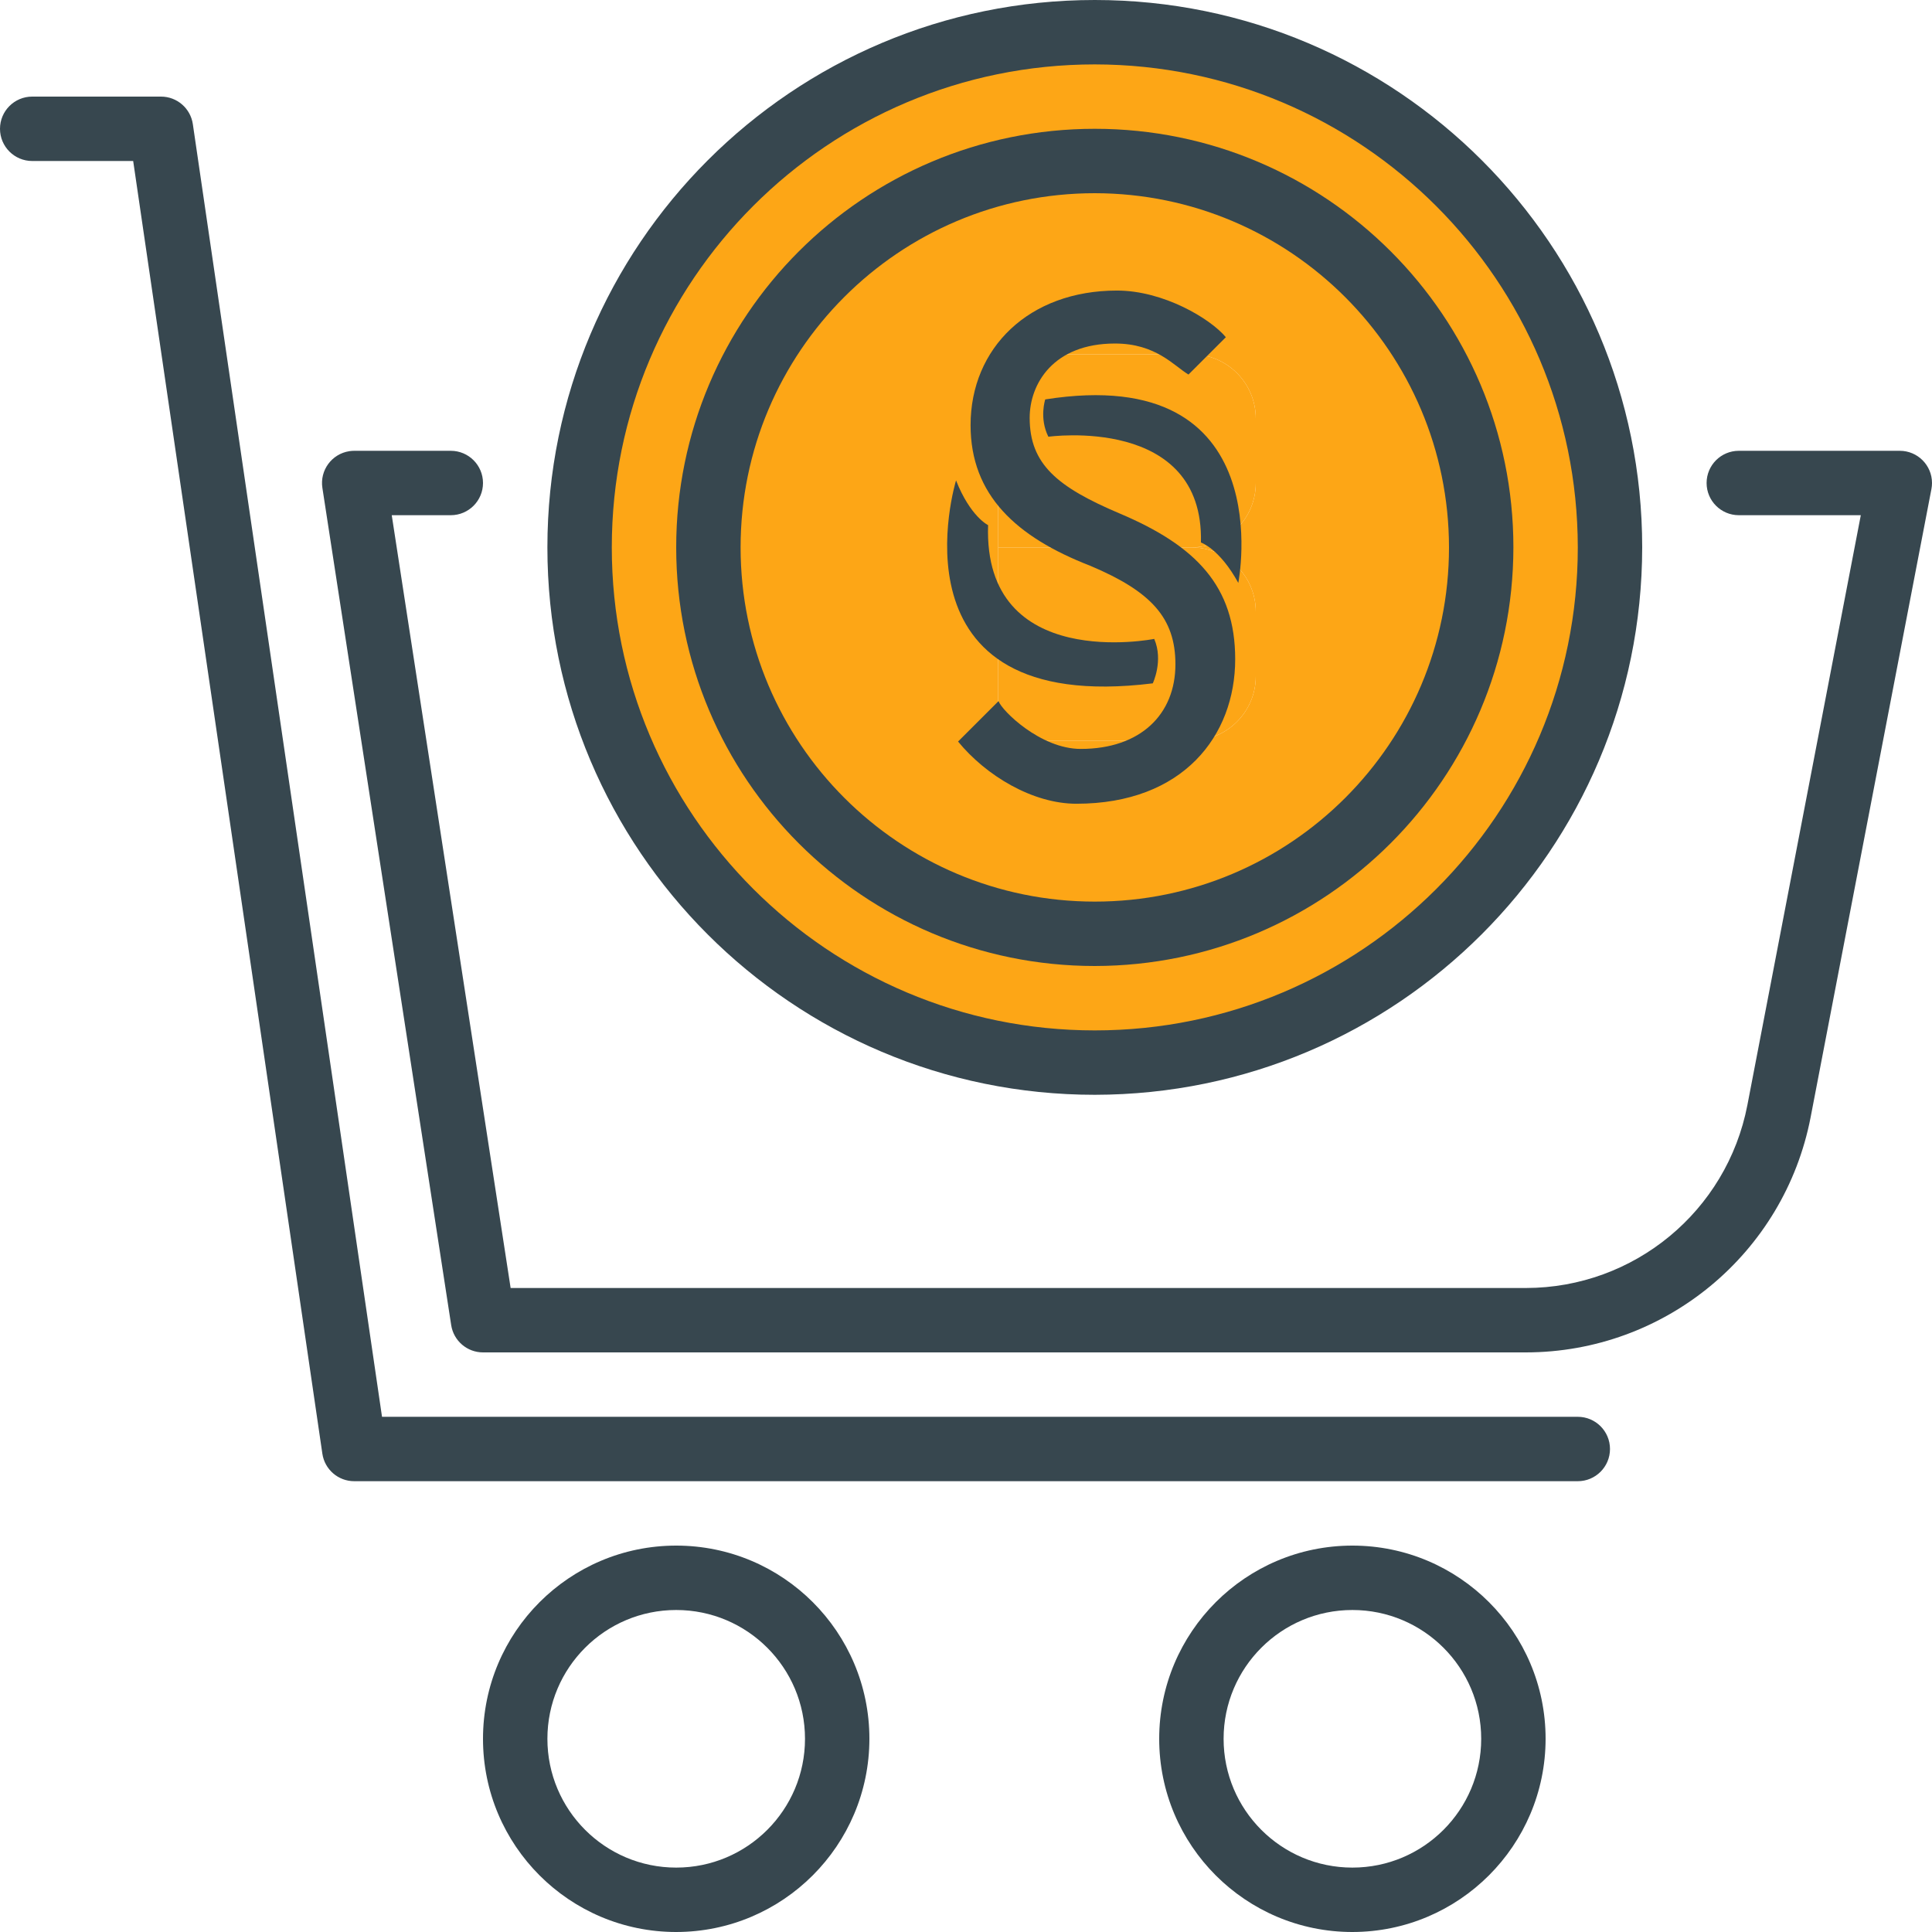
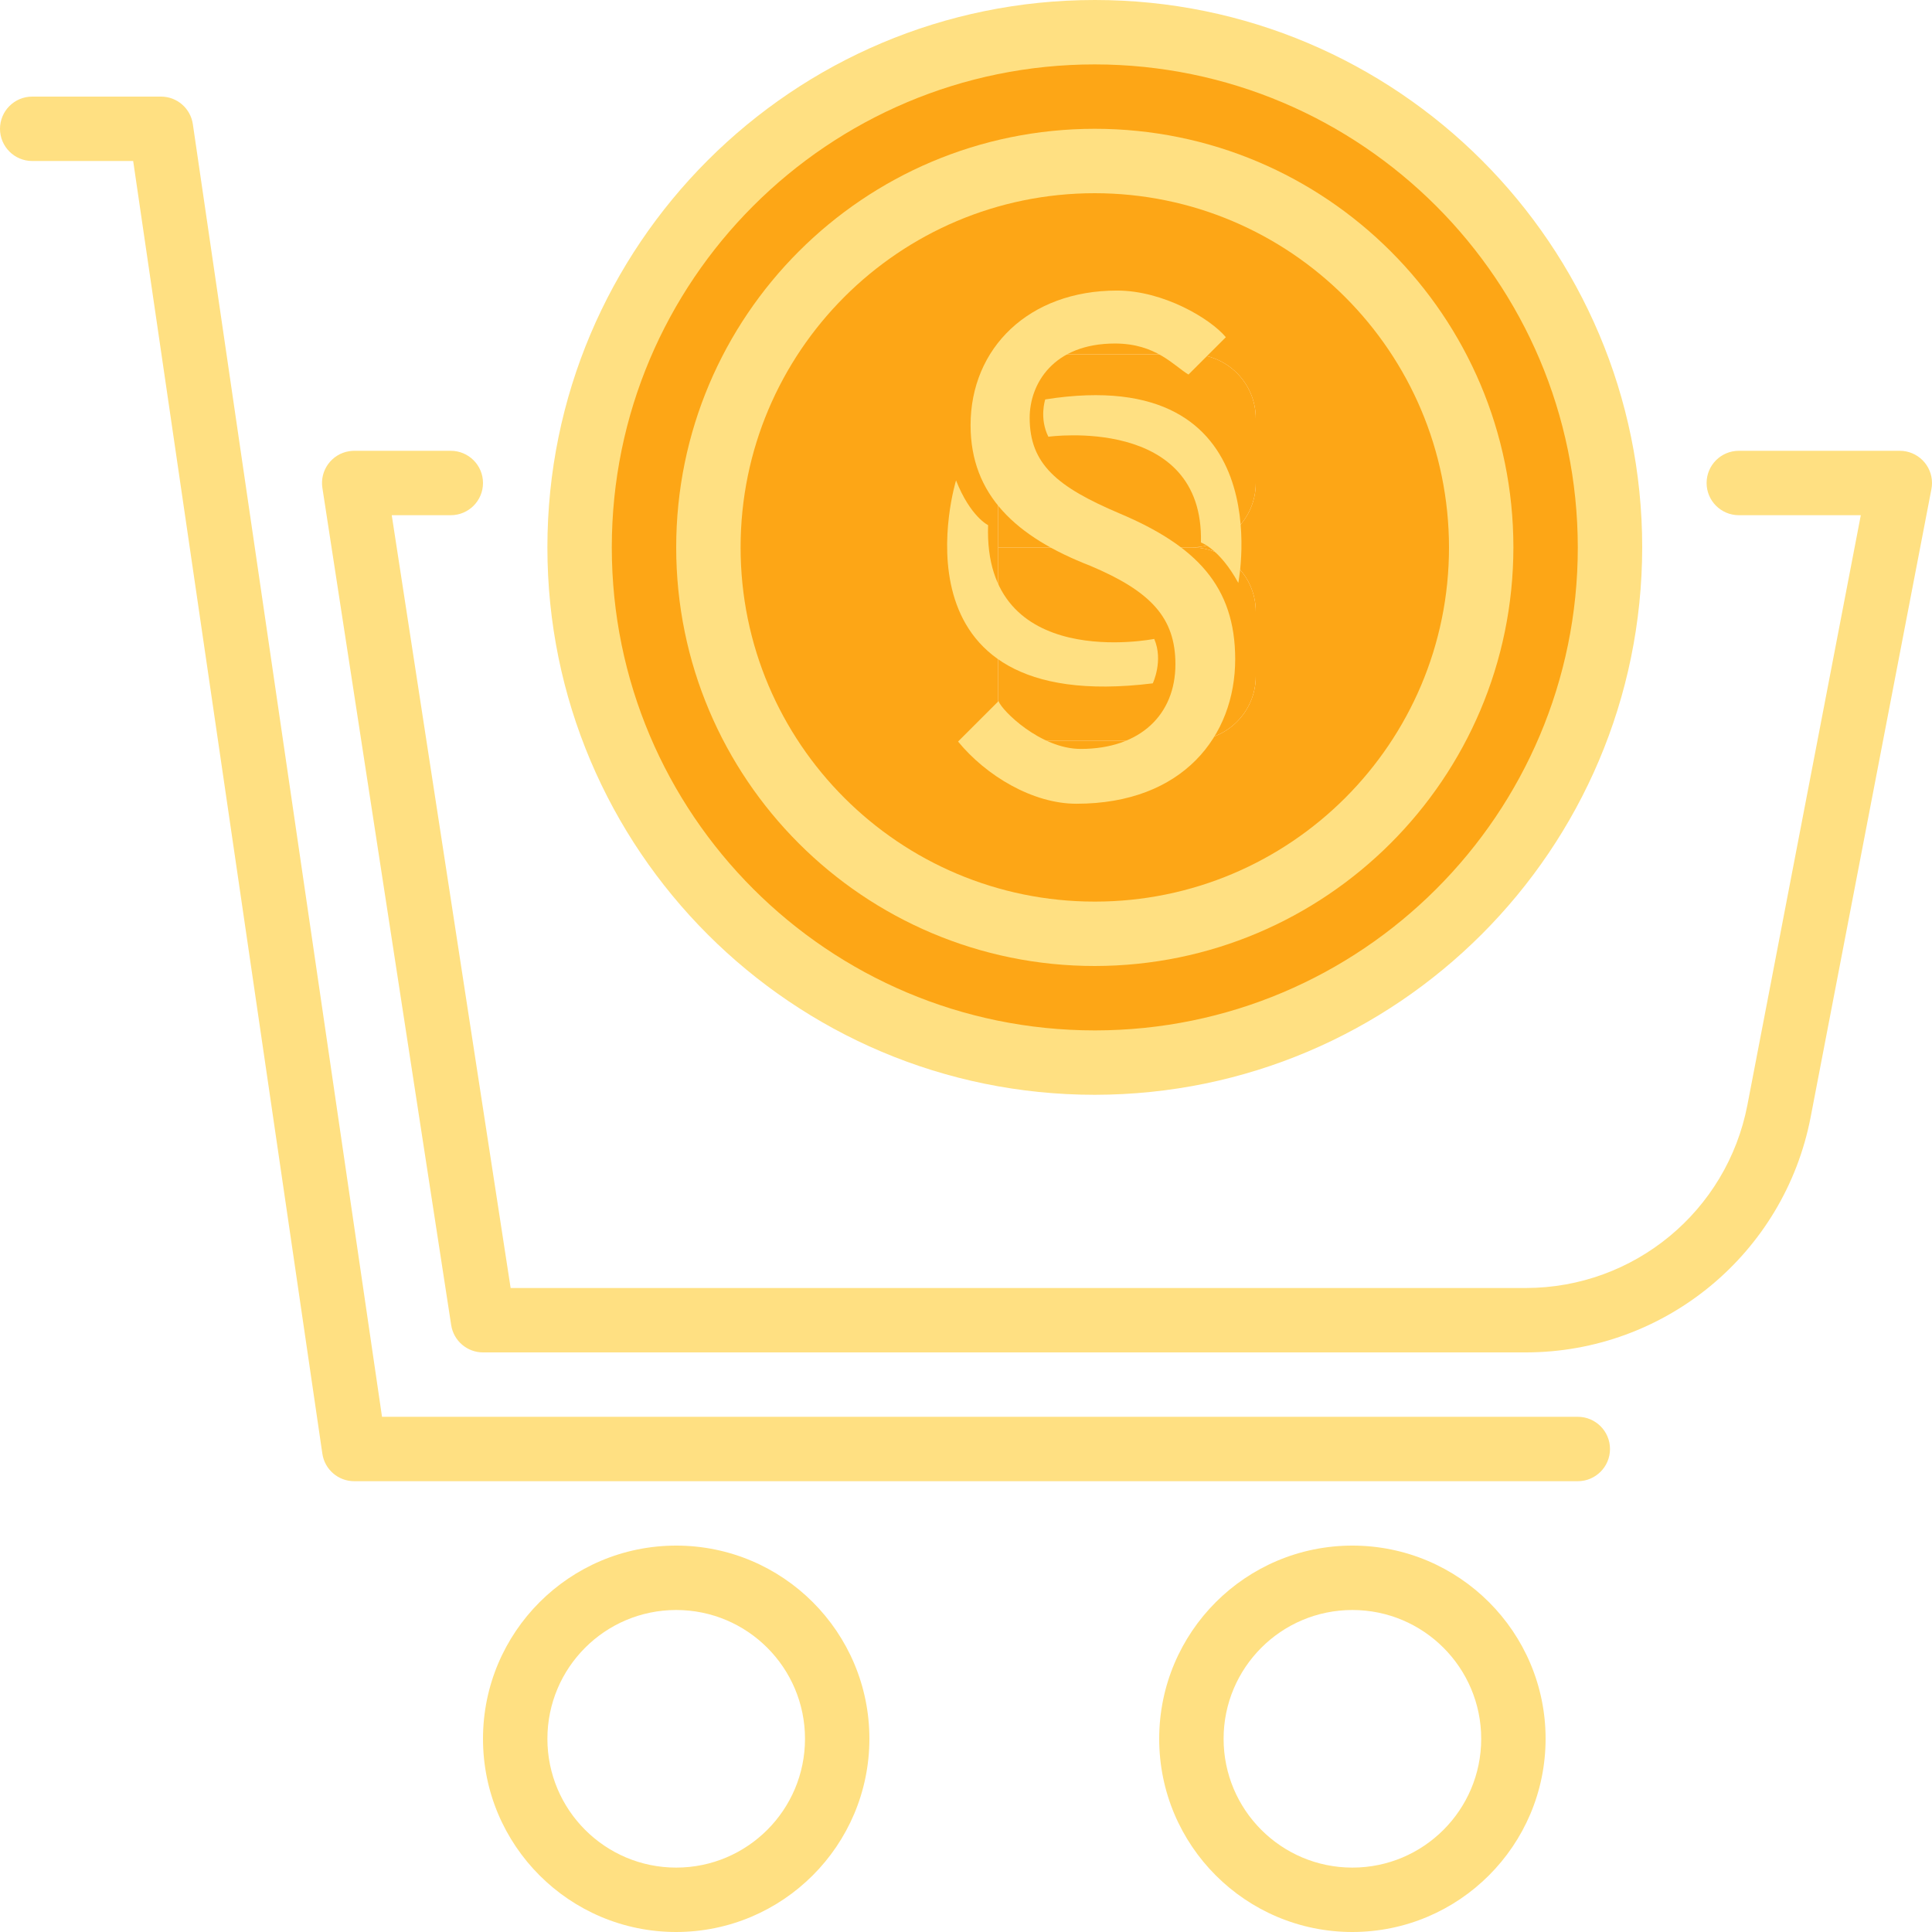
<svg xmlns="http://www.w3.org/2000/svg" width="512" height="512" viewBox="0 0 512 512" fill="none">
  <path d="M136.533 273.067C211.942 273.067 273.066 211.943 273.066 136.534C273.066 61.125 211.942 -7.62939e-09 136.533 -7.62939e-09C61.124 -7.62939e-09 6.10352e-06 61.125 6.10352e-06 136.534C6.10352e-06 211.943 61.124 273.067 136.533 273.067ZM136.533 34.134C193.083 34.134 238.933 79.984 238.933 136.534C238.933 193.084 193.083 238.934 136.533 238.934C79.983 238.934 34.133 193.084 34.133 136.534C34.133 79.984 79.983 34.134 136.533 34.134Z" transform="translate(153.6 8.53296)" fill="#fda616" />
  <path d="M102.4 204.8C158.95 204.8 204.8 158.95 204.8 102.4C204.8 45.85 158.95 -1.83105e-07 102.4 -1.83105e-07C45.85 -1.83105e-07 1.70898e-06 45.85 1.70898e-06 102.4C1.70898e-06 158.95 45.85 204.8 102.4 204.8ZM51.2 51.2H85.333H110.933H128C137.429 51.2 145.067 58.837 145.067 68.267V85.333C145.067 94.762 137.43 102.4 128 102.4C137.429 102.4 145.067 110.037 145.067 119.467V136.533C145.067 145.962 137.43 153.6 128 153.6H110.933H85.333H76.8V51.2H51.2V51.2Z" transform="translate(187.733 42.667)" fill="#fda616" />
  <path d="M51.2 51.201C60.629 51.201 68.267 43.564 68.267 34.134V17.067C68.267 7.638 60.63 -2.68555e-06 51.2 -2.68555e-06H-1.0498e-05V51.2H51.2V51.201Z" transform="translate(264.533 93.866)" fill="#fda616" />
  <path d="M-1.0498e-05 51.201H51.2C60.629 51.201 68.267 43.564 68.267 34.134V17.067C68.267 7.638 60.63 -5.7373e-06 51.2 -5.7373e-06H-1.0498e-05V51.201Z" transform="translate(264.533 145.066)" fill="#fda616" />
-   <path d="M418.133 366.933H93.867C89.634 366.933 86.042 363.827 85.428 359.637L35.294 17.067H8.533C3.823 17.067 0 13.244 0 8.533C0 3.822 3.823 3.8147e-07 8.533 3.8147e-07H42.666C46.899 3.8147e-07 50.491 3.106 51.105 7.296L101.238 349.867H418.132C422.842 349.867 426.665 353.69 426.665 358.4C426.665 363.11 422.844 366.933 418.133 366.933Z" transform="translate(0 25.6)" fill="#37474F" />
-   <path d="M51.2 102.4C22.921 102.4 0 79.479 0 51.2C0 22.921 22.921 6.10352e-06 51.2 6.10352e-06C79.479 6.10352e-06 102.4 22.921 102.4 51.2C102.374 79.462 79.462 102.374 51.2 102.4ZM51.2 17.067C32.35 17.067 17.067 32.35 17.067 51.2C17.067 70.05 32.35 85.333 51.2 85.333C70.05 85.333 85.333 70.05 85.333 51.2C85.333 32.35 70.05 17.067 51.2 17.067Z" transform="translate(128 409.6)" fill="#37474F" />
-   <path d="M51.2 102.4C22.921 102.4 1.2207e-05 79.479 1.2207e-05 51.2C1.2207e-05 22.921 22.921 6.10352e-06 51.2 6.10352e-06C79.479 6.10352e-06 102.4 22.921 102.4 51.2C102.374 79.462 79.462 102.374 51.2 102.4ZM51.2 17.067C32.35 17.067 17.067 32.35 17.067 51.2C17.067 70.05 32.35 85.333 51.2 85.333C70.05 85.333 85.333 70.05 85.333 51.2C85.333 32.35 70.05 17.067 51.2 17.067Z" transform="translate(307.2 409.6)" fill="#37474F" />
-   <path d="M319.076 238.933H42.664C38.457 238.933 34.873 235.861 34.233 231.697L0.1 9.83C-0.617 5.171 2.583 0.819 7.234 0.102C7.669 0.034 8.096 2.86865e-06 8.531 2.86865e-06H34.131C38.841 2.86865e-06 42.664 3.823 42.664 8.533C42.664 13.243 38.841 17.066 34.131 17.066H18.481L49.986 221.866H319.076C347.705 221.832 372.298 201.523 377.734 173.414L407.797 17.066H375.464C370.754 17.066 366.931 13.243 366.931 8.533C366.931 3.823 370.754 2.86865e-06 375.464 2.86865e-06H418.131C422.841 2.86865e-06 426.664 3.823 426.664 8.533C426.664 9.071 426.613 9.617 426.51 10.146L394.493 176.64C387.496 212.778 355.88 238.89 319.076 238.933Z" transform="translate(85.3357 119.467)" fill="#37474F" />
-   <path d="M110.933 221.867C49.664 221.867 -3.05176e-06 172.203 -3.05176e-06 110.934C-3.05176e-06 49.665 49.664 -5.79834e-07 110.933 -5.79834e-07C172.202 -5.79834e-07 221.866 49.664 221.866 110.933C221.798 172.169 172.169 221.799 110.933 221.867ZM110.933 17.067C59.093 17.067 17.066 59.094 17.066 110.934C17.066 162.774 59.093 204.801 110.933 204.801C162.773 204.801 204.8 162.774 204.8 110.934C204.74 59.119 162.748 17.127 110.933 17.067Z" transform="translate(179.2 34.1331)" fill="#37474F" />
-   <path d="M145.067 290.133C64.948 290.133 -5.7373e-06 225.186 -5.7373e-06 145.066C-5.7373e-06 64.946 64.948 0 145.067 0C225.186 0 290.134 64.947 290.134 145.067C290.049 225.152 225.153 290.048 145.067 290.133ZM145.067 17.067C74.377 17.067 17.067 74.377 17.067 145.067C17.067 215.757 74.377 273.067 145.067 273.067C215.757 273.067 273.067 215.757 273.067 145.067C272.991 74.411 215.723 17.143 145.067 17.067Z" transform="translate(145.066)" fill="#37474F" />
-   <path d="M10.728 108.8C11.552 111.272 21.827 121.472 32.506 121.472C48.349 121.472 57.603 112.308 57.603 99.051C57.603 86.766 51.194 79.747 34.999 72.923C15.42 65.32 3.317 54.205 3.317 35.681C3.317 15.208 18.803 -6.565e-08 42.117 -6.565e-08C54.399 -6.565e-08 66.841 7.417 70.968 12.362L61.064 22.255C57.15 19.915 52.449 14.037 41.583 14.037C25.215 14.037 18.978 24.762 18.978 33.731C18.978 46.016 26.278 52.059 42.829 59.078C63.12 67.657 73.443 78.382 73.443 97.685C73.443 117.964 59.66 136 31.357 136C19.788 136 7.426 128.583 -7.01065e-07 119.516L10.728 108.8Z" transform="translate(253.896 77)" fill="#37474F" />
-   <path d="M0.538 1.126C0.538 1.126 -1.111 6.071 1.365 11.016C1.365 11.016 42.623 5.245 41.799 39.042C41.799 39.042 46.75 40.689 51.7 49.755C51.7 49.755 63.253 -8.766 0.538 1.126V1.126Z" transform="translate(276.462 104.723)" fill="#37474F" />
-   <path d="M54.501 53.783C54.501 53.783 57.372 47.777 54.882 42.006C54.882 42.006 9.512 51.073 10.856 11.86C10.856 11.86 6.146 9.609 2.362 -1.75067e-07C2.376 -1.75067e-07 -16.91 62.612 54.501 53.783Z" transform="translate(251 127.31)" fill="#37474F" />
+   <path d="M418.133 366.933H93.867C89.634 366.933 86.042 363.827 85.428 359.637L35.294 17.067H8.533C3.823 17.067 0 13.244 0 8.533C0 3.822 3.823 3.8147e-07 8.533 3.8147e-07H42.666C46.899 3.8147e-07 50.491 3.106 51.105 7.296L101.238 349.867H418.132C422.842 349.867 426.665 353.69 426.665 358.4C426.665 363.11 422.844 366.933 418.133 366.933Z" transform="translate(0 25.6)" fill="#FFE082" />
+   <path d="M51.2 102.4C22.921 102.4 0 79.479 0 51.2C0 22.921 22.921 6.10352e-06 51.2 6.10352e-06C79.479 6.10352e-06 102.4 22.921 102.4 51.2C102.374 79.462 79.462 102.374 51.2 102.4ZM51.2 17.067C32.35 17.067 17.067 32.35 17.067 51.2C17.067 70.05 32.35 85.333 51.2 85.333C70.05 85.333 85.333 70.05 85.333 51.2C85.333 32.35 70.05 17.067 51.2 17.067Z" transform="translate(128 409.6)" fill="#FFE082" />
+   <path d="M51.2 102.4C22.921 102.4 1.2207e-05 79.479 1.2207e-05 51.2C1.2207e-05 22.921 22.921 6.10352e-06 51.2 6.10352e-06C79.479 6.10352e-06 102.4 22.921 102.4 51.2C102.374 79.462 79.462 102.374 51.2 102.4ZM51.2 17.067C32.35 17.067 17.067 32.35 17.067 51.2C17.067 70.05 32.35 85.333 51.2 85.333C70.05 85.333 85.333 70.05 85.333 51.2C85.333 32.35 70.05 17.067 51.2 17.067Z" transform="translate(307.2 409.6)" fill="#FFE082" />
+   <path d="M319.076 238.933H42.664C38.457 238.933 34.873 235.861 34.233 231.697L0.1 9.83C-0.617 5.171 2.583 0.819 7.234 0.102C7.669 0.034 8.096 2.86865e-06 8.531 2.86865e-06H34.131C38.841 2.86865e-06 42.664 3.823 42.664 8.533C42.664 13.243 38.841 17.066 34.131 17.066H18.481L49.986 221.866H319.076C347.705 221.832 372.298 201.523 377.734 173.414L407.797 17.066H375.464C370.754 17.066 366.931 13.243 366.931 8.533C366.931 3.823 370.754 2.86865e-06 375.464 2.86865e-06H418.131C422.841 2.86865e-06 426.664 3.823 426.664 8.533C426.664 9.071 426.613 9.617 426.51 10.146L394.493 176.64C387.496 212.778 355.88 238.89 319.076 238.933Z" transform="translate(85.3357 119.467)" fill="#FFE082" />
+   <path d="M110.933 221.867C49.664 221.867 -3.05176e-06 172.203 -3.05176e-06 110.934C-3.05176e-06 49.665 49.664 -5.79834e-07 110.933 -5.79834e-07C172.202 -5.79834e-07 221.866 49.664 221.866 110.933C221.798 172.169 172.169 221.799 110.933 221.867ZM110.933 17.067C59.093 17.067 17.066 59.094 17.066 110.934C17.066 162.774 59.093 204.801 110.933 204.801C162.773 204.801 204.8 162.774 204.8 110.934C204.74 59.119 162.748 17.127 110.933 17.067Z" transform="translate(179.2 34.1331)" fill="#FFE082" />
+   <path d="M145.067 290.133C64.948 290.133 -5.7373e-06 225.186 -5.7373e-06 145.066C-5.7373e-06 64.946 64.948 0 145.067 0C225.186 0 290.134 64.947 290.134 145.067C290.049 225.152 225.153 290.048 145.067 290.133ZM145.067 17.067C74.377 17.067 17.067 74.377 17.067 145.067C17.067 215.757 74.377 273.067 145.067 273.067C215.757 273.067 273.067 215.757 273.067 145.067C272.991 74.411 215.723 17.143 145.067 17.067Z" transform="translate(145.066)" fill="#FFE082" />
+   <path d="M10.728 108.8C11.552 111.272 21.827 121.472 32.506 121.472C48.349 121.472 57.603 112.308 57.603 99.051C57.603 86.766 51.194 79.747 34.999 72.923C15.42 65.32 3.317 54.205 3.317 35.681C3.317 15.208 18.803 -6.565e-08 42.117 -6.565e-08C54.399 -6.565e-08 66.841 7.417 70.968 12.362L61.064 22.255C57.15 19.915 52.449 14.037 41.583 14.037C25.215 14.037 18.978 24.762 18.978 33.731C18.978 46.016 26.278 52.059 42.829 59.078C63.12 67.657 73.443 78.382 73.443 97.685C73.443 117.964 59.66 136 31.357 136C19.788 136 7.426 128.583 -7.01065e-07 119.516L10.728 108.8Z" transform="translate(253.896 77)" fill="#FFE082" />
+   <path d="M0.538 1.126C0.538 1.126 -1.111 6.071 1.365 11.016C1.365 11.016 42.623 5.245 41.799 39.042C41.799 39.042 46.75 40.689 51.7 49.755C51.7 49.755 63.253 -8.766 0.538 1.126V1.126Z" transform="translate(276.462 104.723)" fill="#FFE082" />
+   <path d="M54.501 53.783C54.501 53.783 57.372 47.777 54.882 42.006C54.882 42.006 9.512 51.073 10.856 11.86C10.856 11.86 6.146 9.609 2.362 -1.75067e-07C2.376 -1.75067e-07 -16.91 62.612 54.501 53.783Z" transform="translate(251 127.31)" fill="#FFE082" />
</svg>
